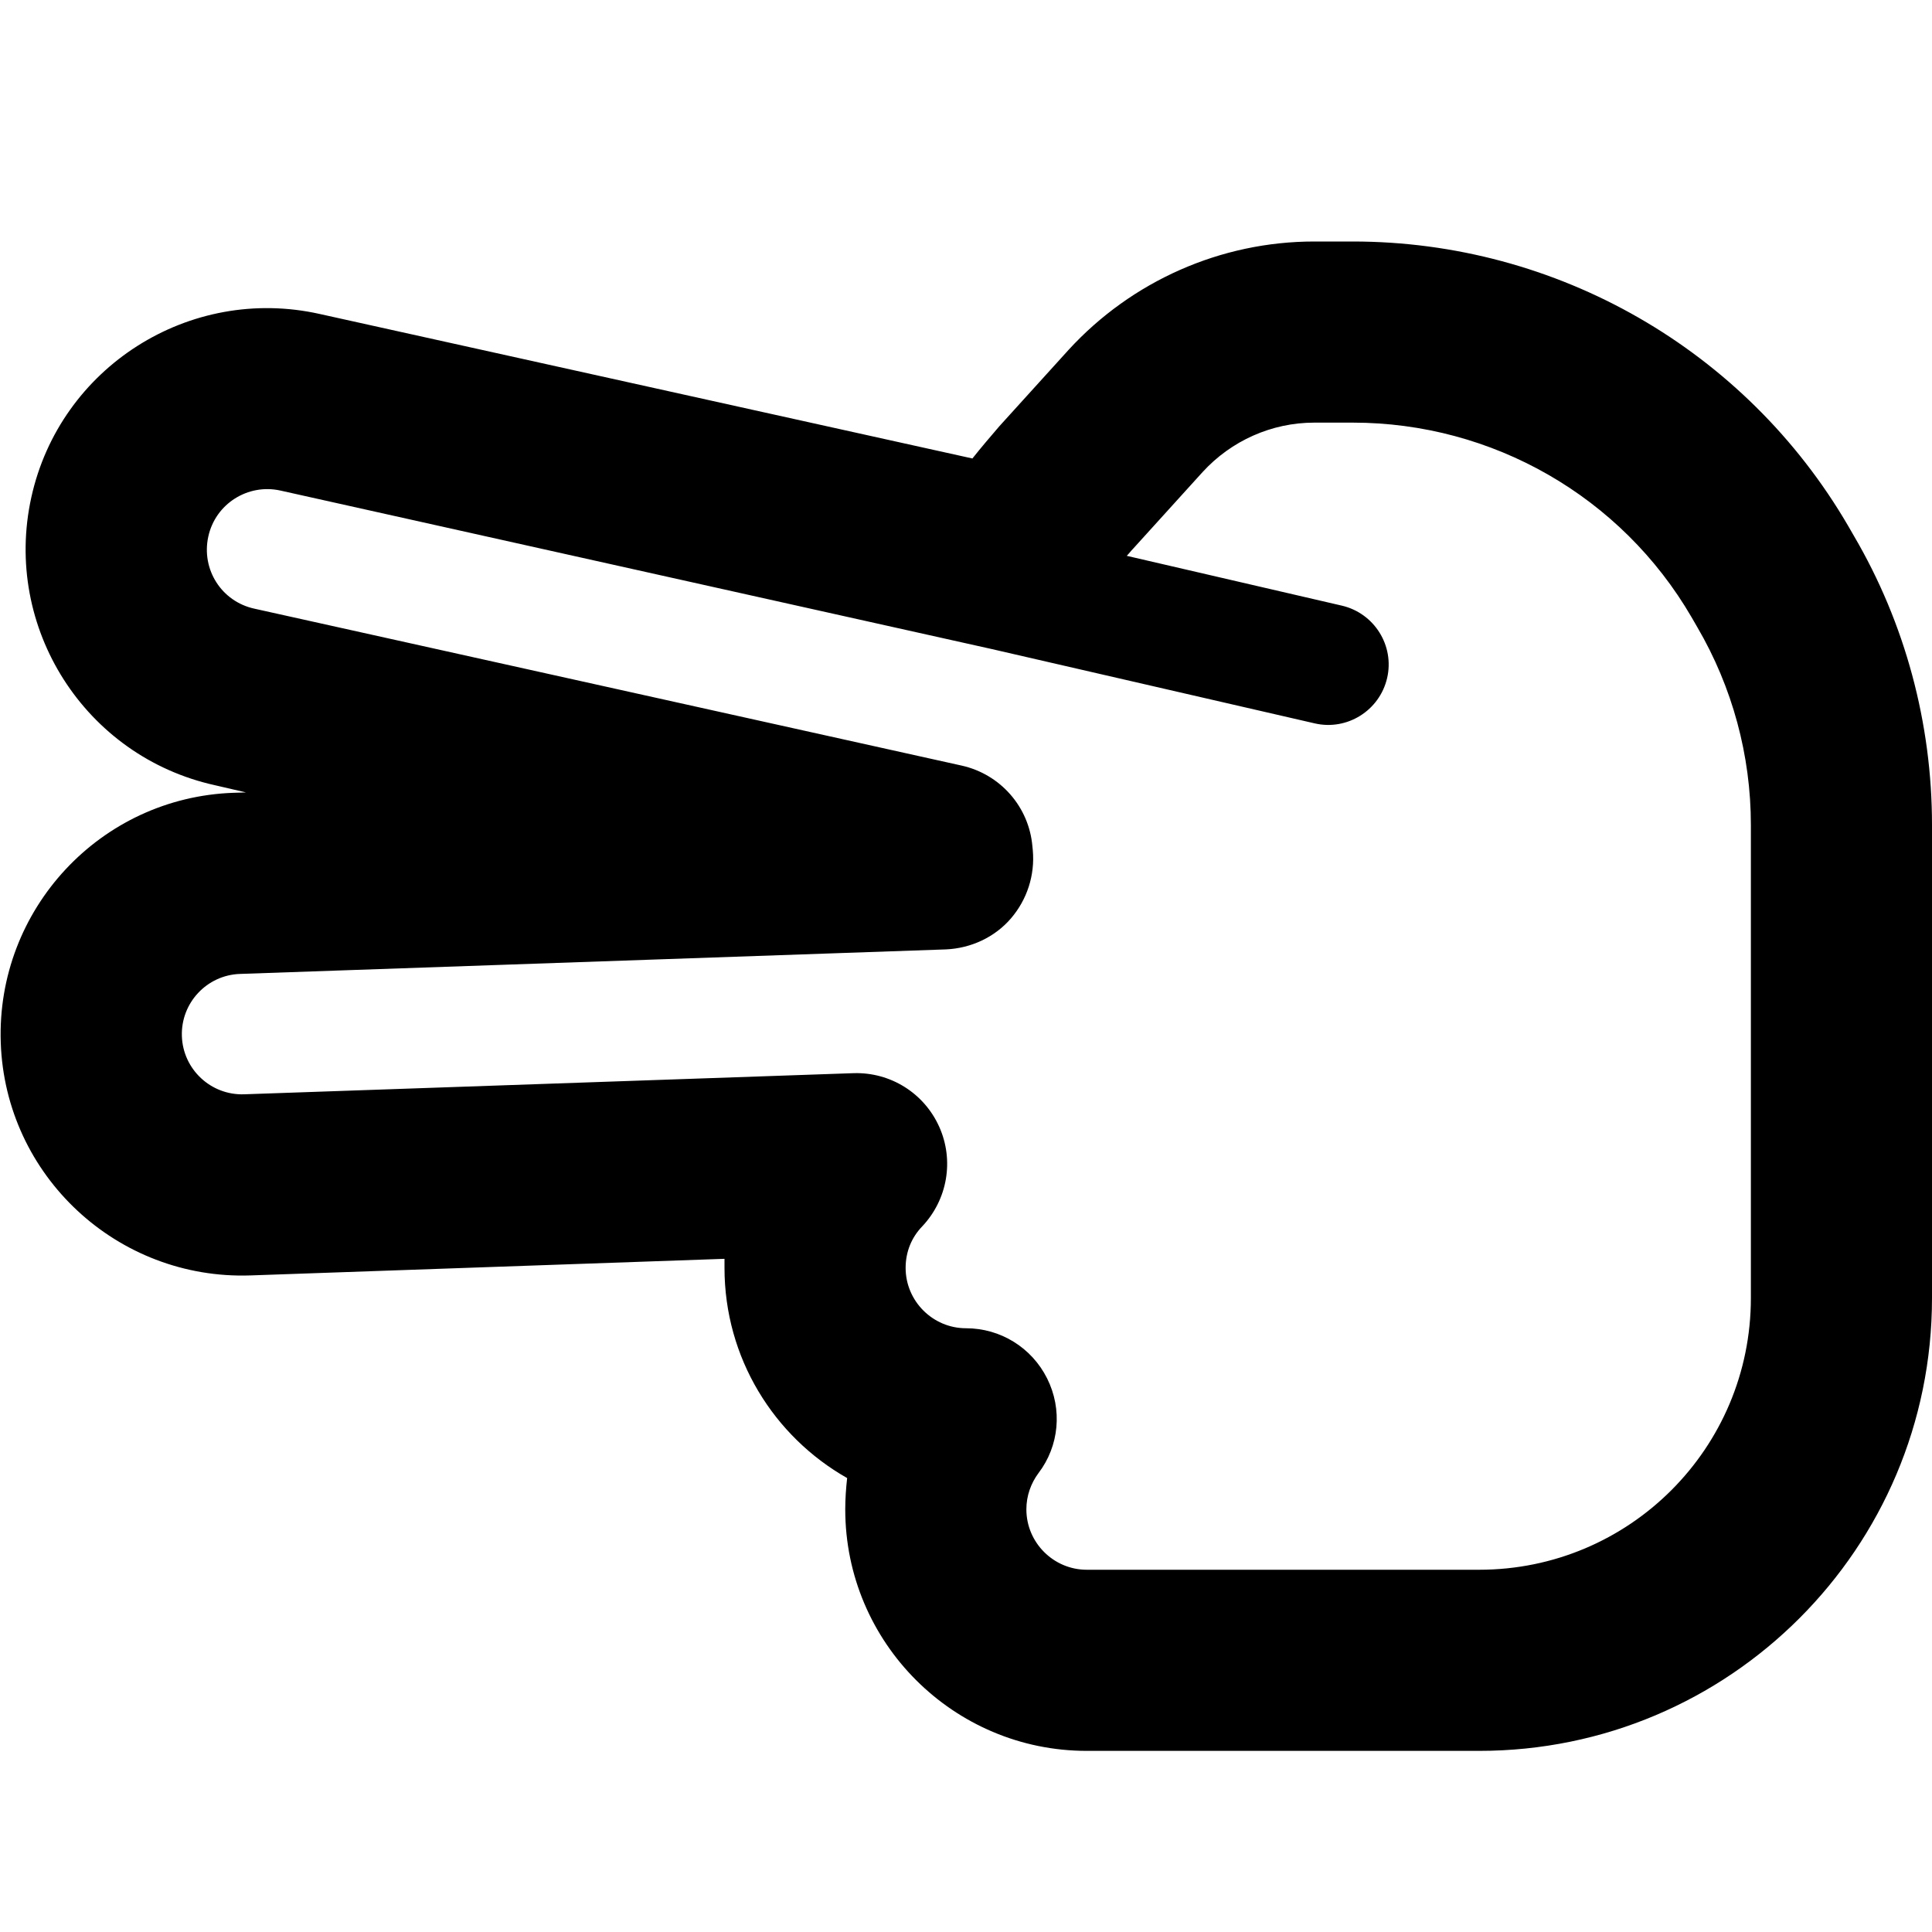
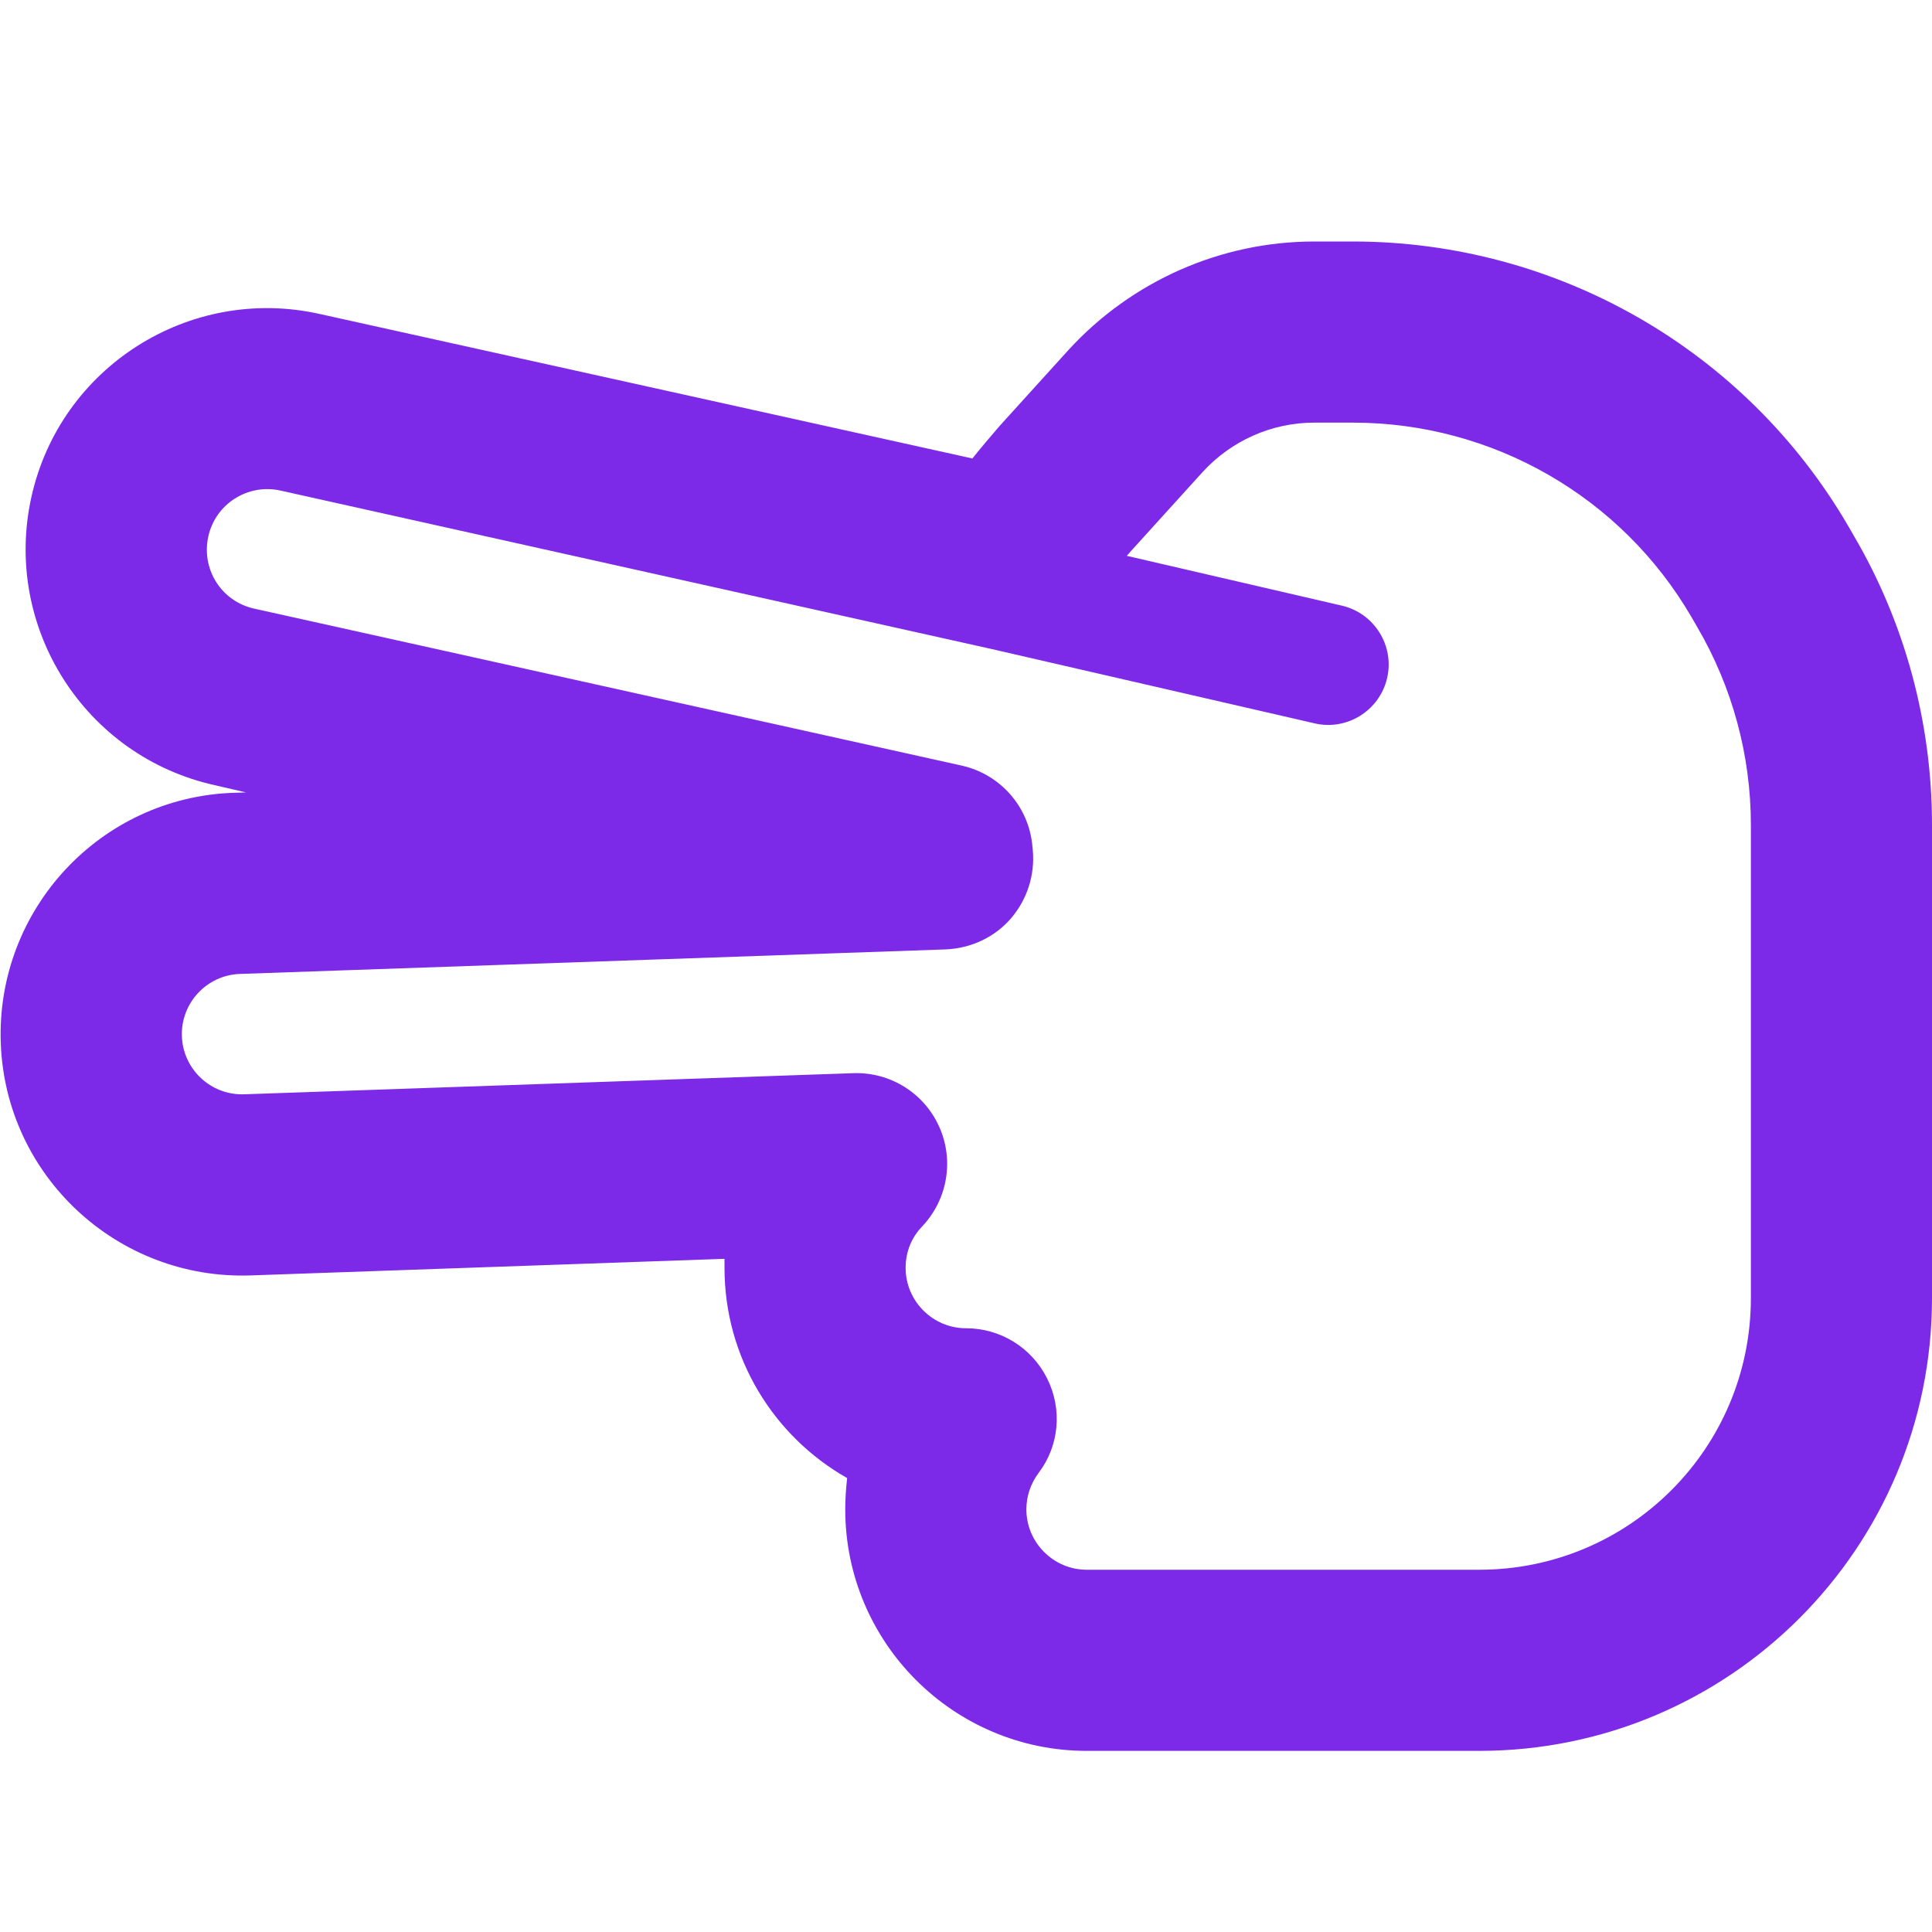
- <svg xmlns="http://www.w3.org/2000/svg" viewBox="0 0 512 512">
-   <path d="M.2 276.3c-1.2-35.3 26.4-65 61.7-66.2l3.3-.1L57 208.1C22.5 200.5 .7 166.3 8.3 131.8S50.2 75.5 84.7 83.2l173 38.3c2.3-2.9 4.7-5.7 7.1-8.5l18.4-20.3C299.9 74.5 323.5 64 348.3 64l10.2 0c54.1 0 104.1 28.7 131.3 75.4l1.5 2.6c13.6 23.2 20.7 49.7 20.7 76.6L512 344c0 66.3-53.7 120-120 120l-8 0-96 0c-35.3 0-64-28.7-64-64c0-2.8 .2-5.6 .5-8.3c-19.4-11-32.5-31.8-32.5-55.7c0-.8 0-1.6 0-2.4L66.4 338c-35.3 1.2-65-26.4-66.2-61.7zm63.4-18.2c-8.8 .3-15.7 7.7-15.4 16.5s7.7 15.7 16.5 15.4l161.5-5.6c9.8-.3 18.7 5.3 22.7 14.2s2.2 19.3-4.5 26.4c-2.8 2.9-4.4 6.7-4.4 11c0 8.8 7.2 16 16 16c9.1 0 17.4 5.1 21.5 13.3s3.2 17.9-2.3 25.1c-2 2.7-3.2 6-3.2 9.6c0 8.8 7.2 16 16 16l96 0 8 0c39.8 0 72-32.2 72-72l0-125.4c0-18.4-4.9-36.5-14.2-52.4l-1.5-2.6c-18.6-32-52.8-51.6-89.8-51.6l-10.2 0c-11.3 0-22 4.8-29.6 13.1l-17.5-15.9 17.5 15.9-18.4 20.3c-.6 .6-1.1 1.3-1.7 1.9l57 13.2c8.6 2 14 10.6 12 19.2s-10.6 14-19.2 12l-85.6-19.7L74.3 130c-8.6-1.9-17.2 3.5-19.1 12.2s3.5 17.2 12.2 19.1l187.5 41.6c10.2 2.3 17.8 10.9 18.7 21.4l.1 1c.6 6.6-1.5 13.1-5.8 18.1s-10.6 7.9-17.2 8.2L63.6 258.1z" />
+ <svg xmlns="http://www.w3.org/2000/svg" width="512" height="512">
+   <g class="layer">
+     <path d="m0.2,276.3c-1.2,-35.3 26.4,-65 61.7,-66.2l3.3,-0.1l-8.2,-1.9c-34.5,-7.6 -56.3,-41.8 -48.7,-76.3s41.9,-56.3 76.4,-48.6l173,38.3c2.3,-2.9 4.7,-5.7 7.1,-8.5l18.4,-20.3c16.7,-18.2 40.3,-28.7 65.1,-28.7l10.2,0c54.1,0 104.1,28.7 131.3,75.4l1.5,2.6c13.6,23.2 20.7,49.7 20.7,76.6l0,125.4c0,66.3 -53.7,120 -120,120l-8,0l-96,0c-35.3,0 -64,-28.7 -64,-64c0,-2.8 0.2,-5.6 0.5,-8.3c-19.4,-11 -32.5,-31.8 -32.5,-55.7c0,-0.8 0,-1.6 0,-2.4l-125.6,4.4c-35.3,1.2 -65,-26.4 -66.2,-61.7zm63.4,-18.2c-8.8,0.3 -15.7,7.7 -15.4,16.5s7.7,15.7 16.5,15.4l161.5,-5.6c9.8,-0.3 18.7,5.3 22.7,14.2s2.2,19.3 -4.5,26.4c-2.8,2.9 -4.4,6.7 -4.4,11c0,8.8 7.2,16 16,16c9.1,0 17.4,5.1 21.5,13.3s3.2,17.9 -2.3,25.1c-2,2.7 -3.2,6 -3.2,9.6c0,8.8 7.2,16 16,16l96,0l8,0c39.8,0 72,-32.2 72,-72l0,-125.4c0,-18.4 -4.9,-36.5 -14.2,-52.4l-1.5,-2.6c-18.6,-32 -52.8,-51.6 -89.8,-51.6l-10.2,0c-11.3,0 -22,4.8 -29.6,13.1l-17.5,-15.9l17.5,15.9l-18.4,20.3c-0.6,0.6 -1.1,1.3 -1.7,1.9l57,13.2c8.6,2 14,10.6 12,19.2s-10.6,14 -19.2,12l-85.6,-19.7l-188.5,-42c-8.6,-1.9 -17.2,3.5 -19.1,12.2s3.5,17.2 12.2,19.1l187.5,41.6c10.2,2.3 17.8,10.9 18.7,21.4l0.1,1c0.6,6.6 -1.5,13.1 -5.8,18.1s-10.6,7.9 -17.2,8.2l-187.1,6.5z" fill="#7d2ae8" id="svg_1" />
+   </g>
</svg>
